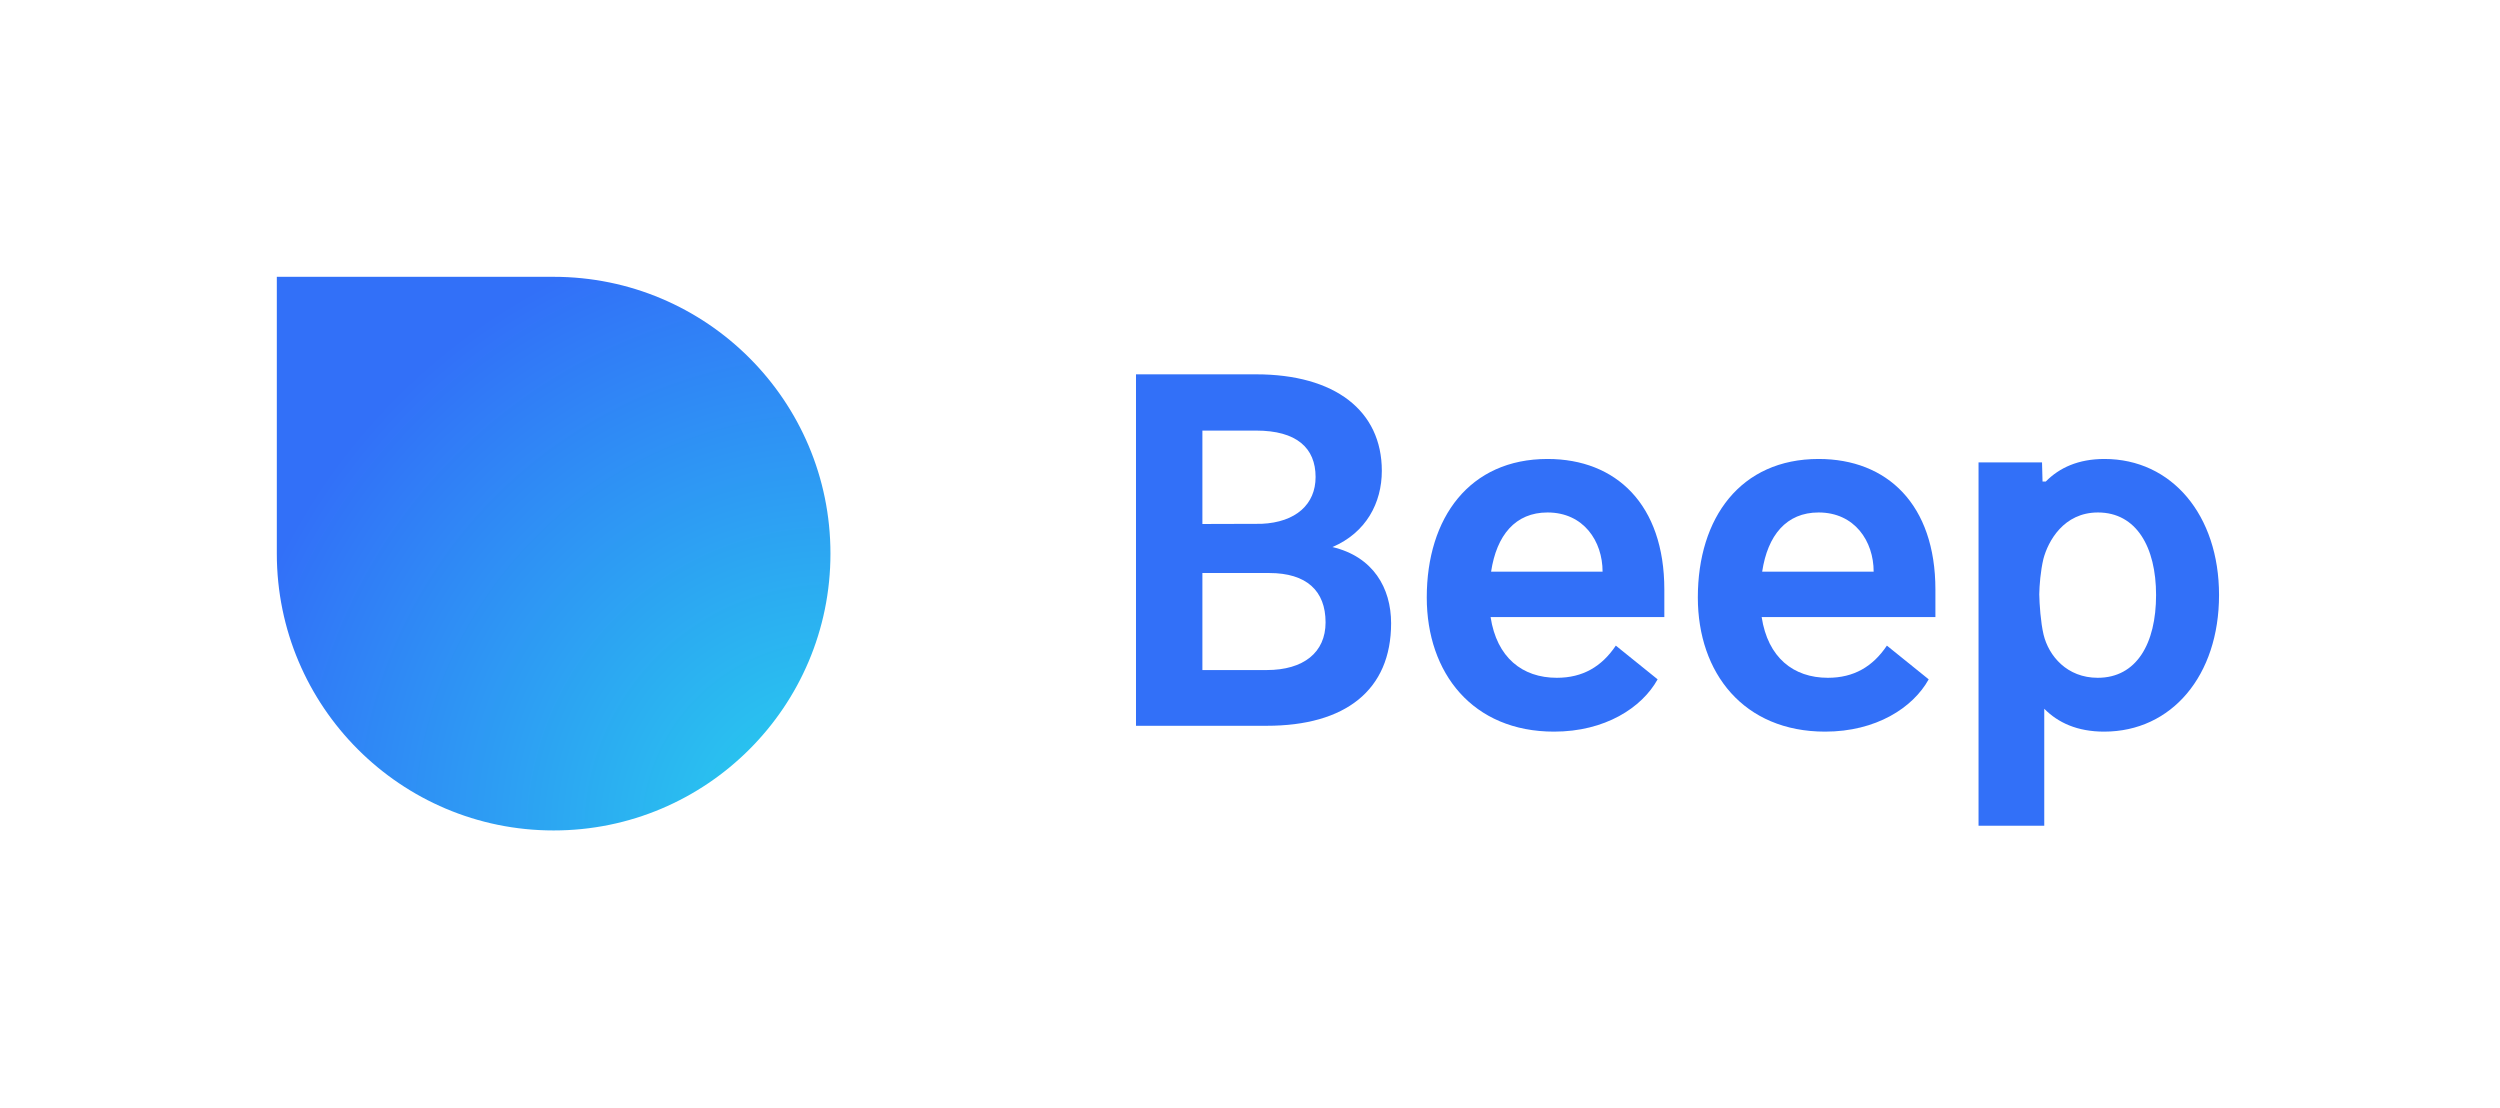
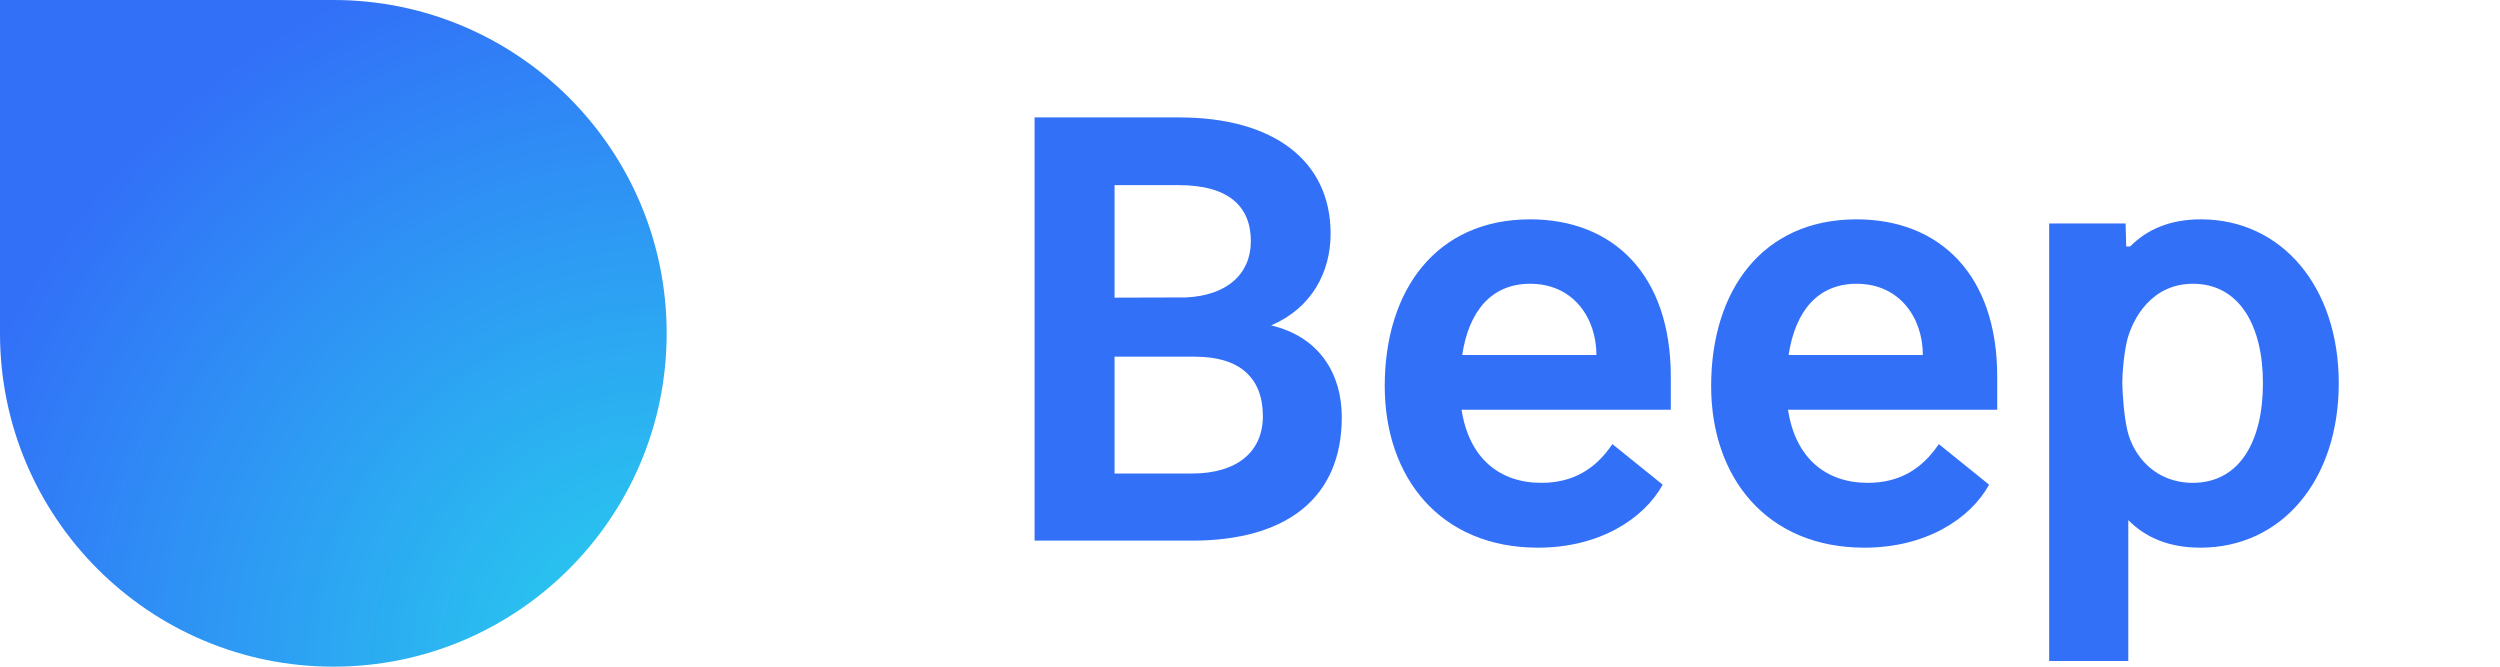
- <svg xmlns="http://www.w3.org/2000/svg" width="289" height="128" viewBox="0 0 289 128" fill="none">
-   <path d="M0 0H32C49.673 0 64 14.327 64 32C64 49.673 49.673 64 32 64C14.327 64 0 49.673 0 32V0Z" transform="translate(32 32)" fill="url(#paint0_radial)" />
-   <path d="M15.114 40.628C24.182 40.628 29.491 36.531 29.491 28.776C29.491 24.679 27.403 21.079 22.71 19.966C26.608 18.296 28.418 14.855 28.418 11.156C28.418 4.196 22.989 0 13.881 0H0V40.628H15.114ZM7.676 6.503H13.881C18.574 6.503 20.761 8.511 20.761 11.872C20.761 15.014 18.494 17.102 14.517 17.281L7.676 17.301V6.503ZM21.915 28.676C21.915 32.156 19.369 34.185 15.114 34.185H7.676V22.969H15.412C19.707 22.969 21.915 25.017 21.915 28.676Z" transform="translate(131.321 43.2727)" fill="#3270F8" />
-   <path d="M48.329 41.304C54.195 41.304 58.471 38.56 60.3 35.258L55.468 31.361C53.837 33.787 51.65 35.08 48.647 35.08C44.65 35.08 41.707 32.733 40.991 28.06H61.076V24.878C61.076 15.054 55.508 9.784 47.573 9.784C38.565 9.784 33.613 16.565 33.613 25.793C33.613 34.543 38.923 41.304 48.329 41.304ZM47.573 15.969C51.749 15.969 53.937 19.29 53.937 22.81H41.05C41.687 18.594 43.854 15.969 47.573 15.969Z" transform="translate(131.321 43.2727)" fill="#3270F8" />
-   <path d="M79.665 41.304C85.531 41.304 89.807 38.56 91.636 35.258L86.804 31.361C85.173 33.787 82.986 35.08 79.983 35.08C75.986 35.08 73.043 32.733 72.327 28.06H92.412V24.878C92.412 15.054 86.844 9.784 78.909 9.784C69.901 9.784 64.949 16.565 64.949 25.793C64.949 34.543 70.258 41.304 79.665 41.304ZM78.909 15.969C83.085 15.969 85.273 19.29 85.273 22.81H72.386C73.023 18.594 75.19 15.969 78.909 15.969Z" transform="translate(131.321 43.2727)" fill="#3270F8" />
-   <path d="M97.398 52.182H104.995V38.659C106.586 40.27 108.813 41.304 111.915 41.304C119.731 41.304 125.2 34.821 125.2 25.514C125.2 16.267 119.731 9.784 111.955 9.784C108.933 9.784 106.745 10.798 105.174 12.389H104.796L104.737 10.182H97.398V52.182ZM104.915 30.088C104.577 28.656 104.438 26.548 104.418 25.435C104.438 24.401 104.558 22.77 104.896 21.338C105.433 19.31 107.222 15.969 111.2 15.969C115.654 15.969 117.921 19.986 117.921 25.514C117.921 31.142 115.654 35.08 111.18 35.08C107.62 35.08 105.512 32.554 104.915 30.088Z" transform="translate(131.321 43.2727)" fill="#3270F8" />
+ <svg xmlns="http://www.w3.org/2000/svg" width="240" height="64" viewBox="0 0 240 64" fill="none">
+   <path d="M0 0H32C49.673 0 64 14.327 64 32C64 49.673 49.673 64 32 64C14.327 64 0 49.673 0 32V0Z" fill="url(#paint0_radial)" />
+   <path d="M15.114 40.628C24.182 40.628 29.491 36.531 29.491 28.776C29.491 24.679 27.403 21.079 22.71 19.966C26.608 18.296 28.418 14.855 28.418 11.156C28.418 4.196 22.989 0 13.881 0H0V40.628H15.114ZM7.676 6.503H13.881C18.574 6.503 20.761 8.511 20.761 11.872C20.761 15.014 18.494 17.102 14.517 17.281L7.676 17.301V6.503ZM21.915 28.676C21.915 32.156 19.369 34.185 15.114 34.185H7.676V22.969H15.412C19.707 22.969 21.915 25.017 21.915 28.676Z" transform="translate(99.321 11.2727)" fill="#3270F8" />
+   <path d="M48.329 41.304C54.195 41.304 58.471 38.56 60.3 35.258L55.468 31.361C53.837 33.787 51.65 35.08 48.647 35.08C44.65 35.08 41.707 32.733 40.991 28.06H61.076V24.878C61.076 15.054 55.508 9.784 47.573 9.784C38.565 9.784 33.613 16.565 33.613 25.793C33.613 34.543 38.923 41.304 48.329 41.304ZM47.573 15.969C51.749 15.969 53.937 19.29 53.937 22.81H41.05C41.687 18.594 43.854 15.969 47.573 15.969Z" transform="translate(99.321 11.2727)" fill="#3270F8" />
+   <path d="M79.665 41.304C85.531 41.304 89.807 38.56 91.636 35.258L86.804 31.361C85.173 33.787 82.986 35.08 79.983 35.08C75.986 35.08 73.043 32.733 72.327 28.06H92.412V24.878C92.412 15.054 86.844 9.784 78.909 9.784C69.901 9.784 64.949 16.565 64.949 25.793C64.949 34.543 70.258 41.304 79.665 41.304ZM78.909 15.969C83.085 15.969 85.273 19.29 85.273 22.81H72.386C73.023 18.594 75.19 15.969 78.909 15.969Z" transform="translate(99.321 11.2727)" fill="#3270F8" />
+   <path d="M97.398 52.182H104.995V38.659C106.586 40.27 108.813 41.304 111.915 41.304C119.731 41.304 125.2 34.821 125.2 25.514C125.2 16.267 119.731 9.784 111.955 9.784C108.933 9.784 106.745 10.798 105.174 12.389H104.796L104.737 10.182H97.398V52.182ZM104.915 30.088C104.577 28.656 104.438 26.548 104.418 25.435C104.438 24.401 104.558 22.77 104.896 21.338C105.433 19.31 107.222 15.969 111.2 15.969C115.654 15.969 117.921 19.986 117.921 25.514C117.921 31.142 115.654 35.08 111.18 35.08C107.62 35.08 105.512 32.554 104.915 30.088Z" transform="translate(99.321 11.2727)" fill="#3270F8" />
  <defs>
    <radialGradient id="paint0_radial" cx="0.5" cy="0.5" r="0.5" gradientUnits="userSpaceOnUse" gradientTransform="translate(135 135) scale(142) rotate(180)">
      <stop offset="0.171" stop-color="#29C3EF" />
      <stop offset="1" stop-color="#3270F8" />
    </radialGradient>
  </defs>
</svg>
